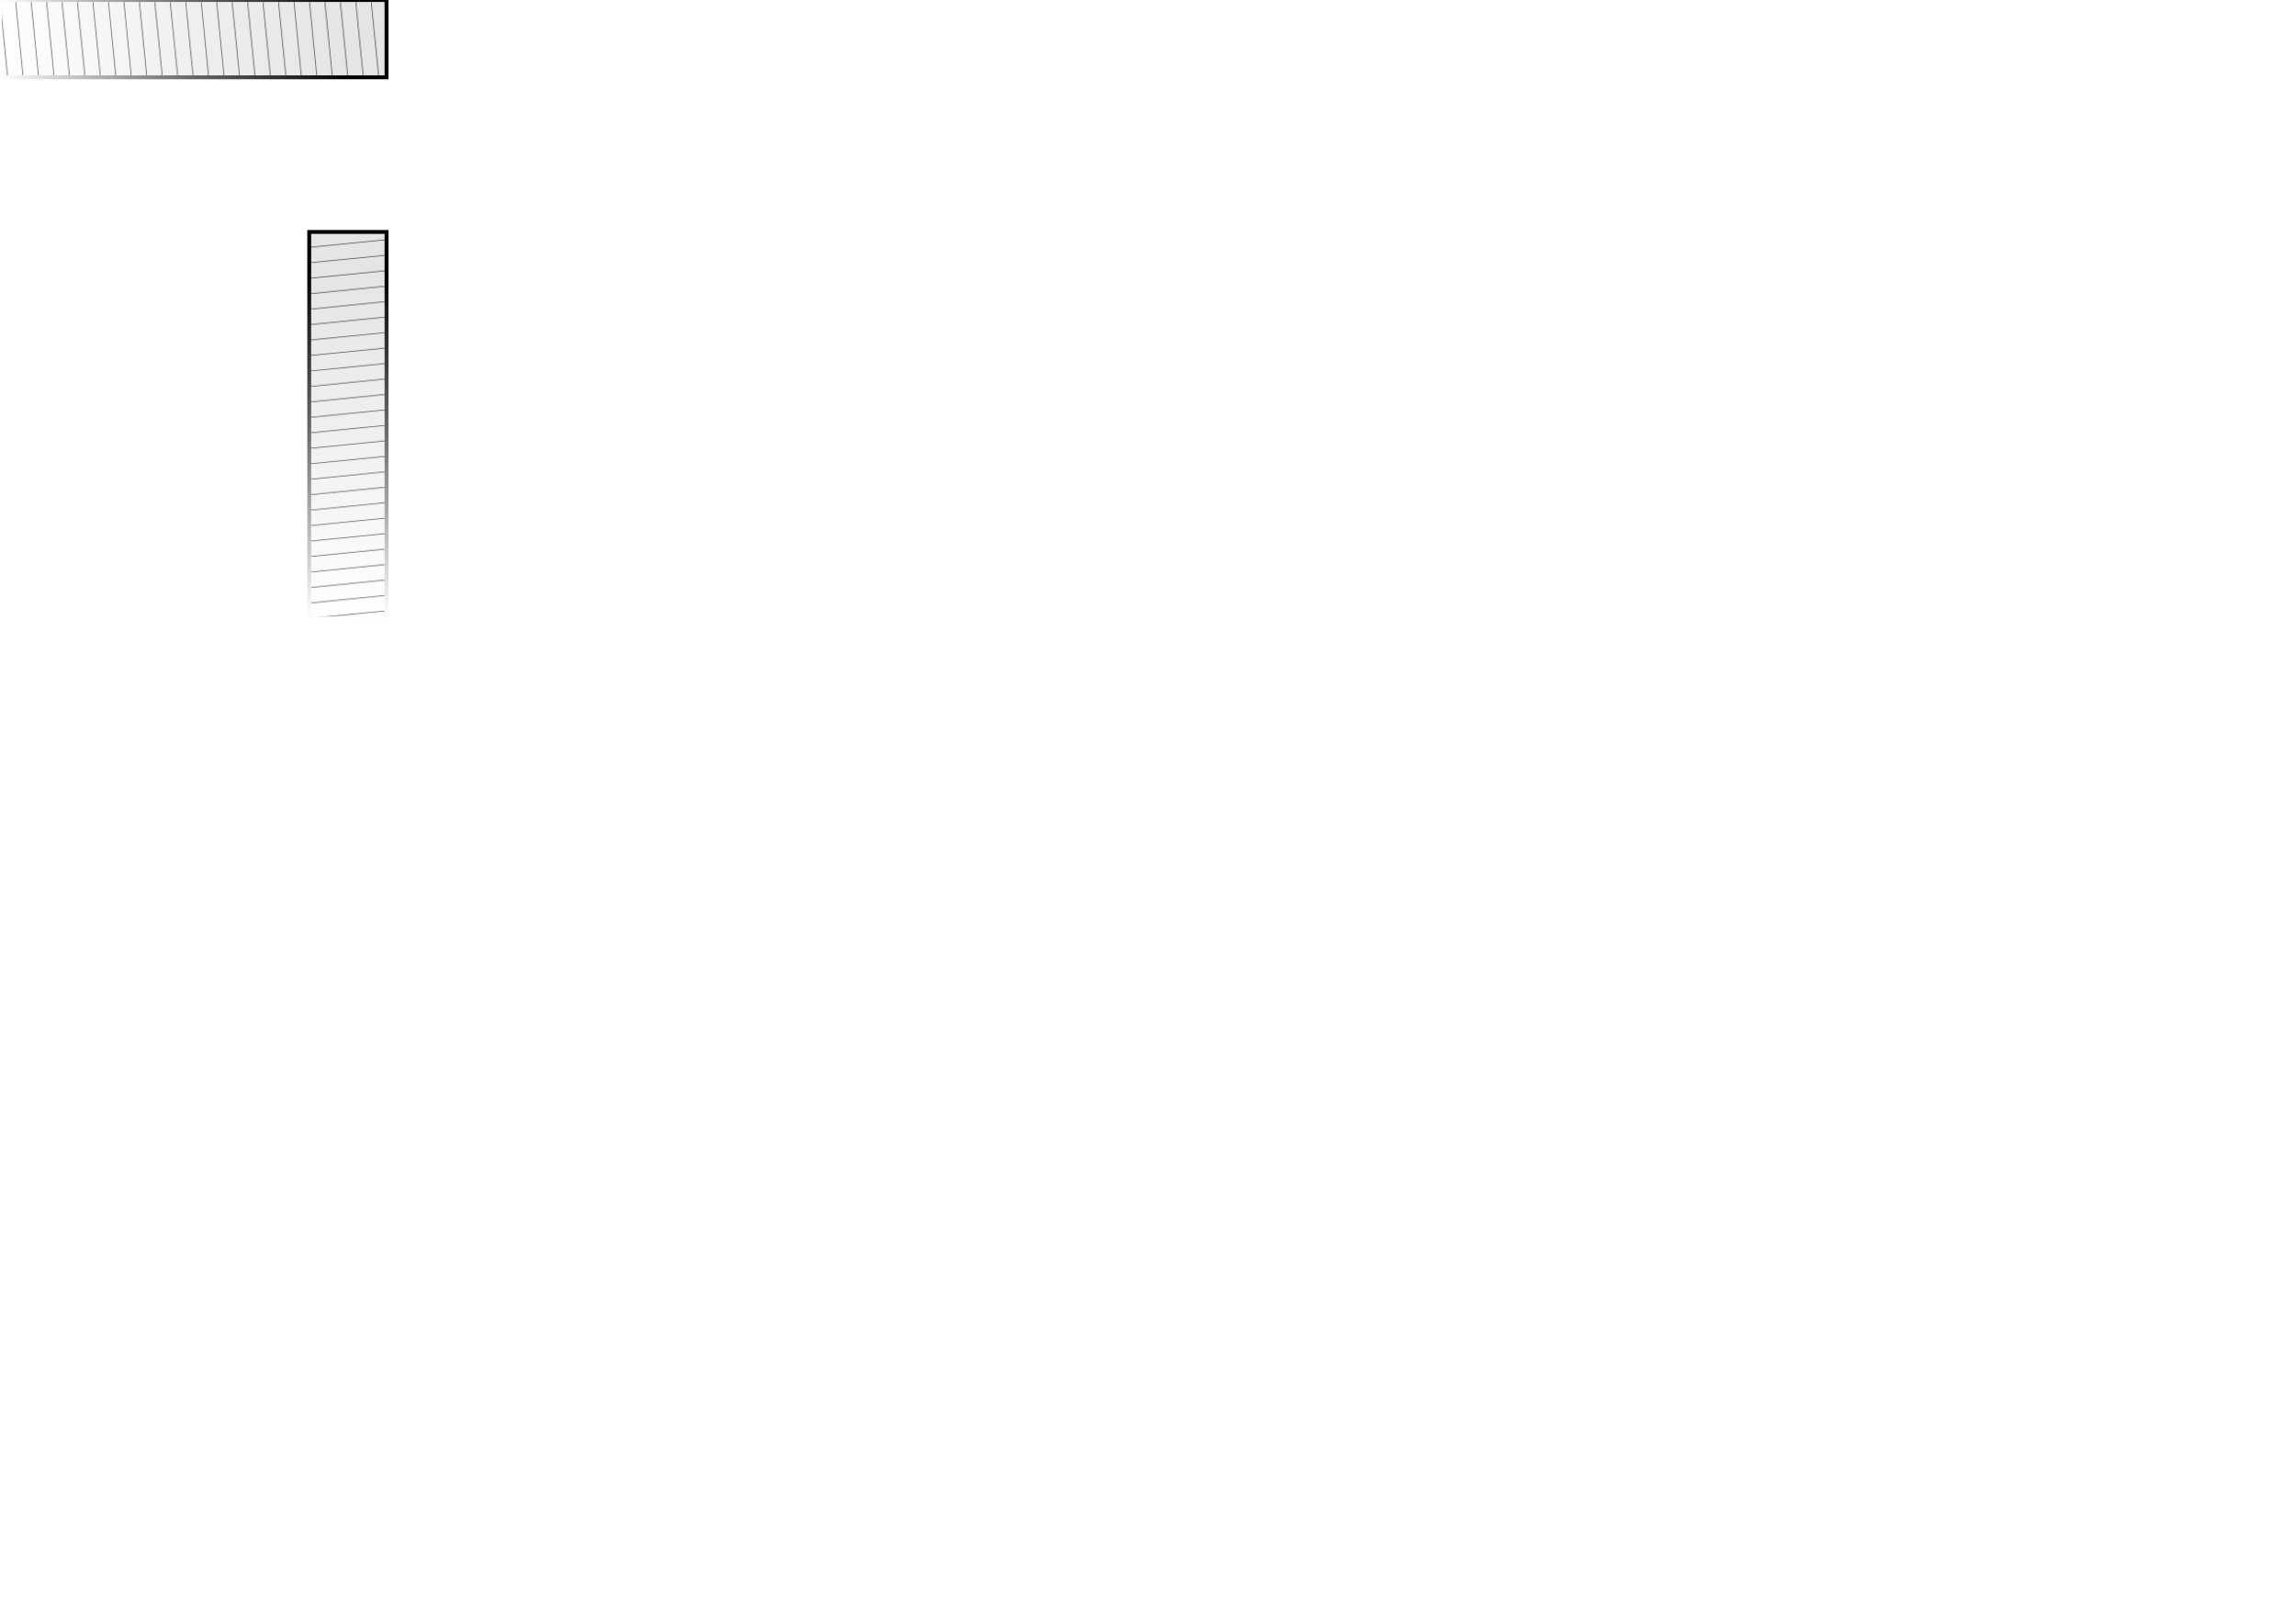
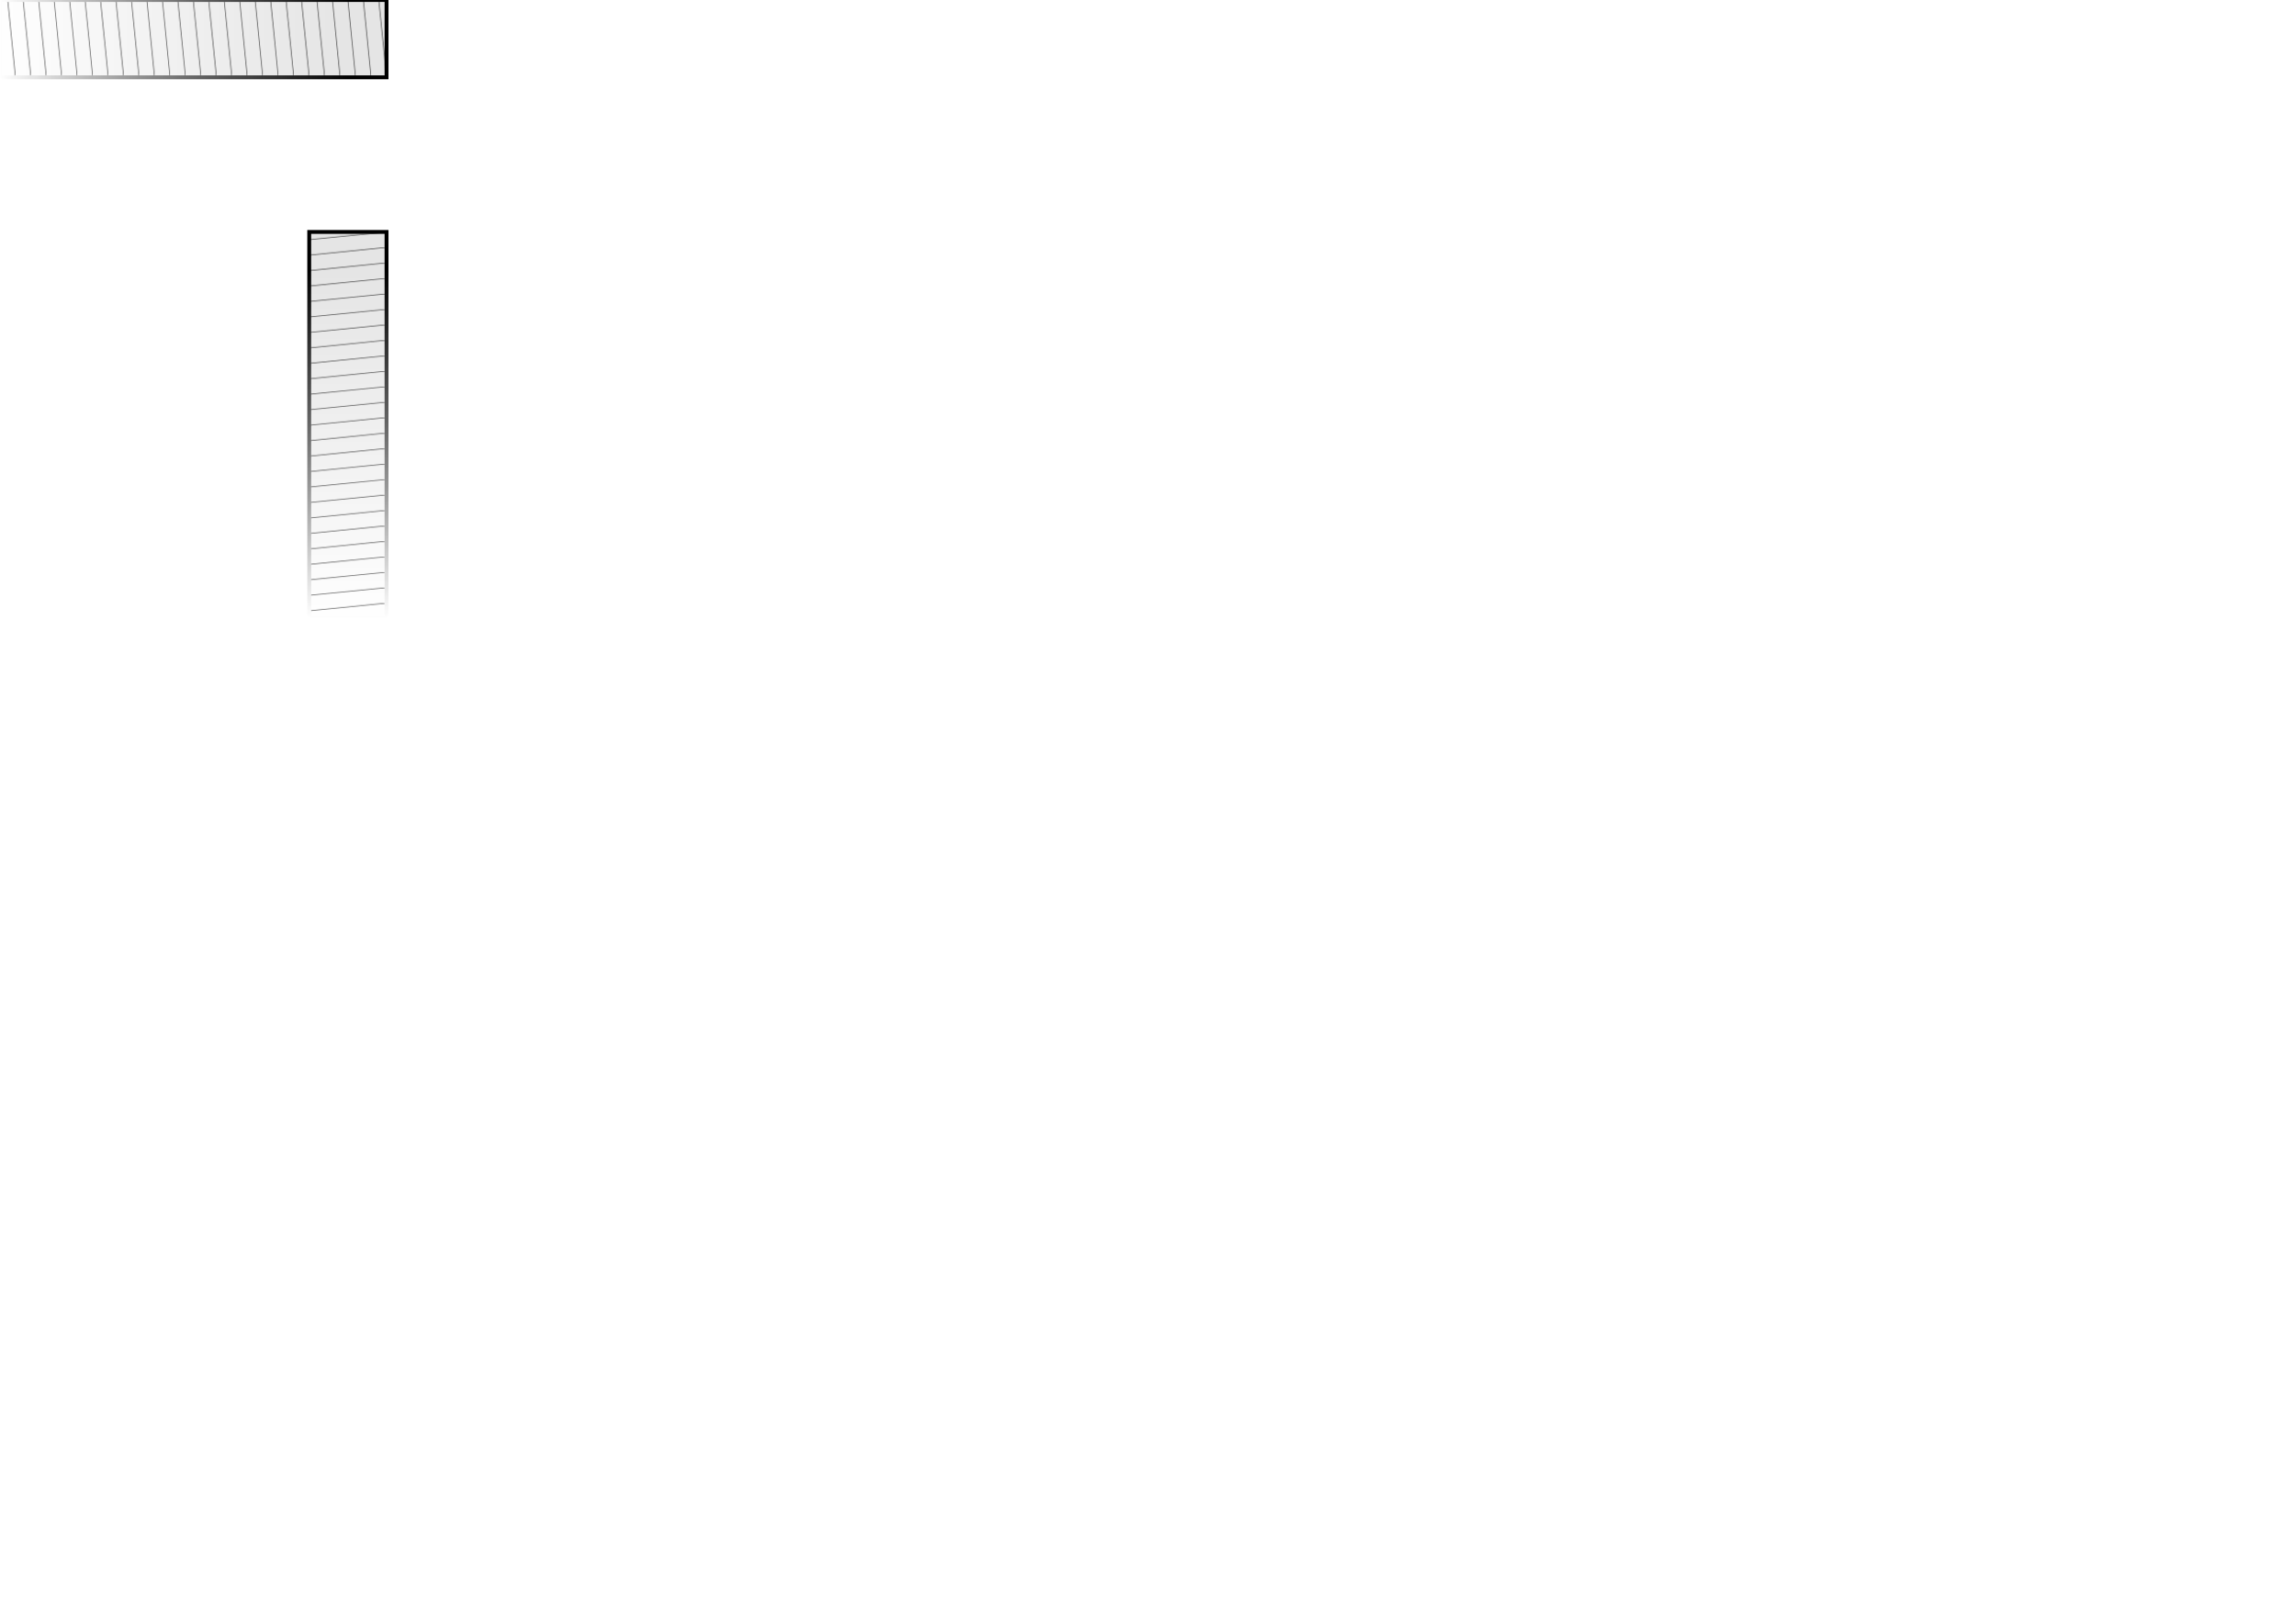
<svg xmlns="http://www.w3.org/2000/svg" x="0" y="0" width="297mm" height="210mm" viewBox="0 0 297 210" preserveAspectRatio="xMinYMin meet" version="1.1">
  <defs>
    <filter id="f1">
      <feGaussianBlur in="SourceGraphic" stdDeviation="0.5 0.1" />
    </filter>
    <filter id="f2">
      <feGaussianBlur in="SourceGraphic" stdDeviation="0.5 0.3" />
    </filter>
    <filter id="f3">
      <feGaussianBlur in="SourceGraphic" stdDeviation="0.5" />
    </filter>
    <linearGradient id="fading">
      <stop offset="0%" stop-color="#FFFFFF" />
      <stop offset="50%" stop-color="#666666" />
      <stop offset="90%" stop-color="#000000" />
    </linearGradient>
-     <pattern id="thicknessCutoutTile" patternUnits="userSpaceOnUse" patternContentUnits="userSpaceOnUse" x="0" y="0" width="2" height="50">
+     <pattern id="thicknessCutoutTile" patternUnits="userSpaceOnUse" patternContentUnits="userSpaceOnUse" x="0" y="-10" width="2" height="50">
      <path d="M0,0 L5,50" class="line2" fill="none" stroke="#666666" stroke-width="0.1" stroke-linejoin="miter" />
    </pattern>
  </defs>
  <g id="boardProfile">
    <path d="M0,0 L50,0 50,10 0,10z" stroke="url(#fading)" stroke-width="0.5" fill="url(#thicknessCutoutTile)" />
    <path d="M0,0 L50,0 50,10 0,10z" stroke-opacity="0" fill-opacity="0.1" fill="url(#fading)" />
  </g>
  <g transform="translate(-10,30) rotate(-90,50,0)">
    <path d="M0,0 L50,0 50,10 0,10 z" stroke="url(#fading)" stroke-width="0.5" fill="url(#thicknessCutoutTile)" />
    <path d="M0,0 L50,0 50,10 0,10z" stroke-opacity="0" fill-opacity="0.1" fill="url(#fading)" />
  </g>
</svg>
